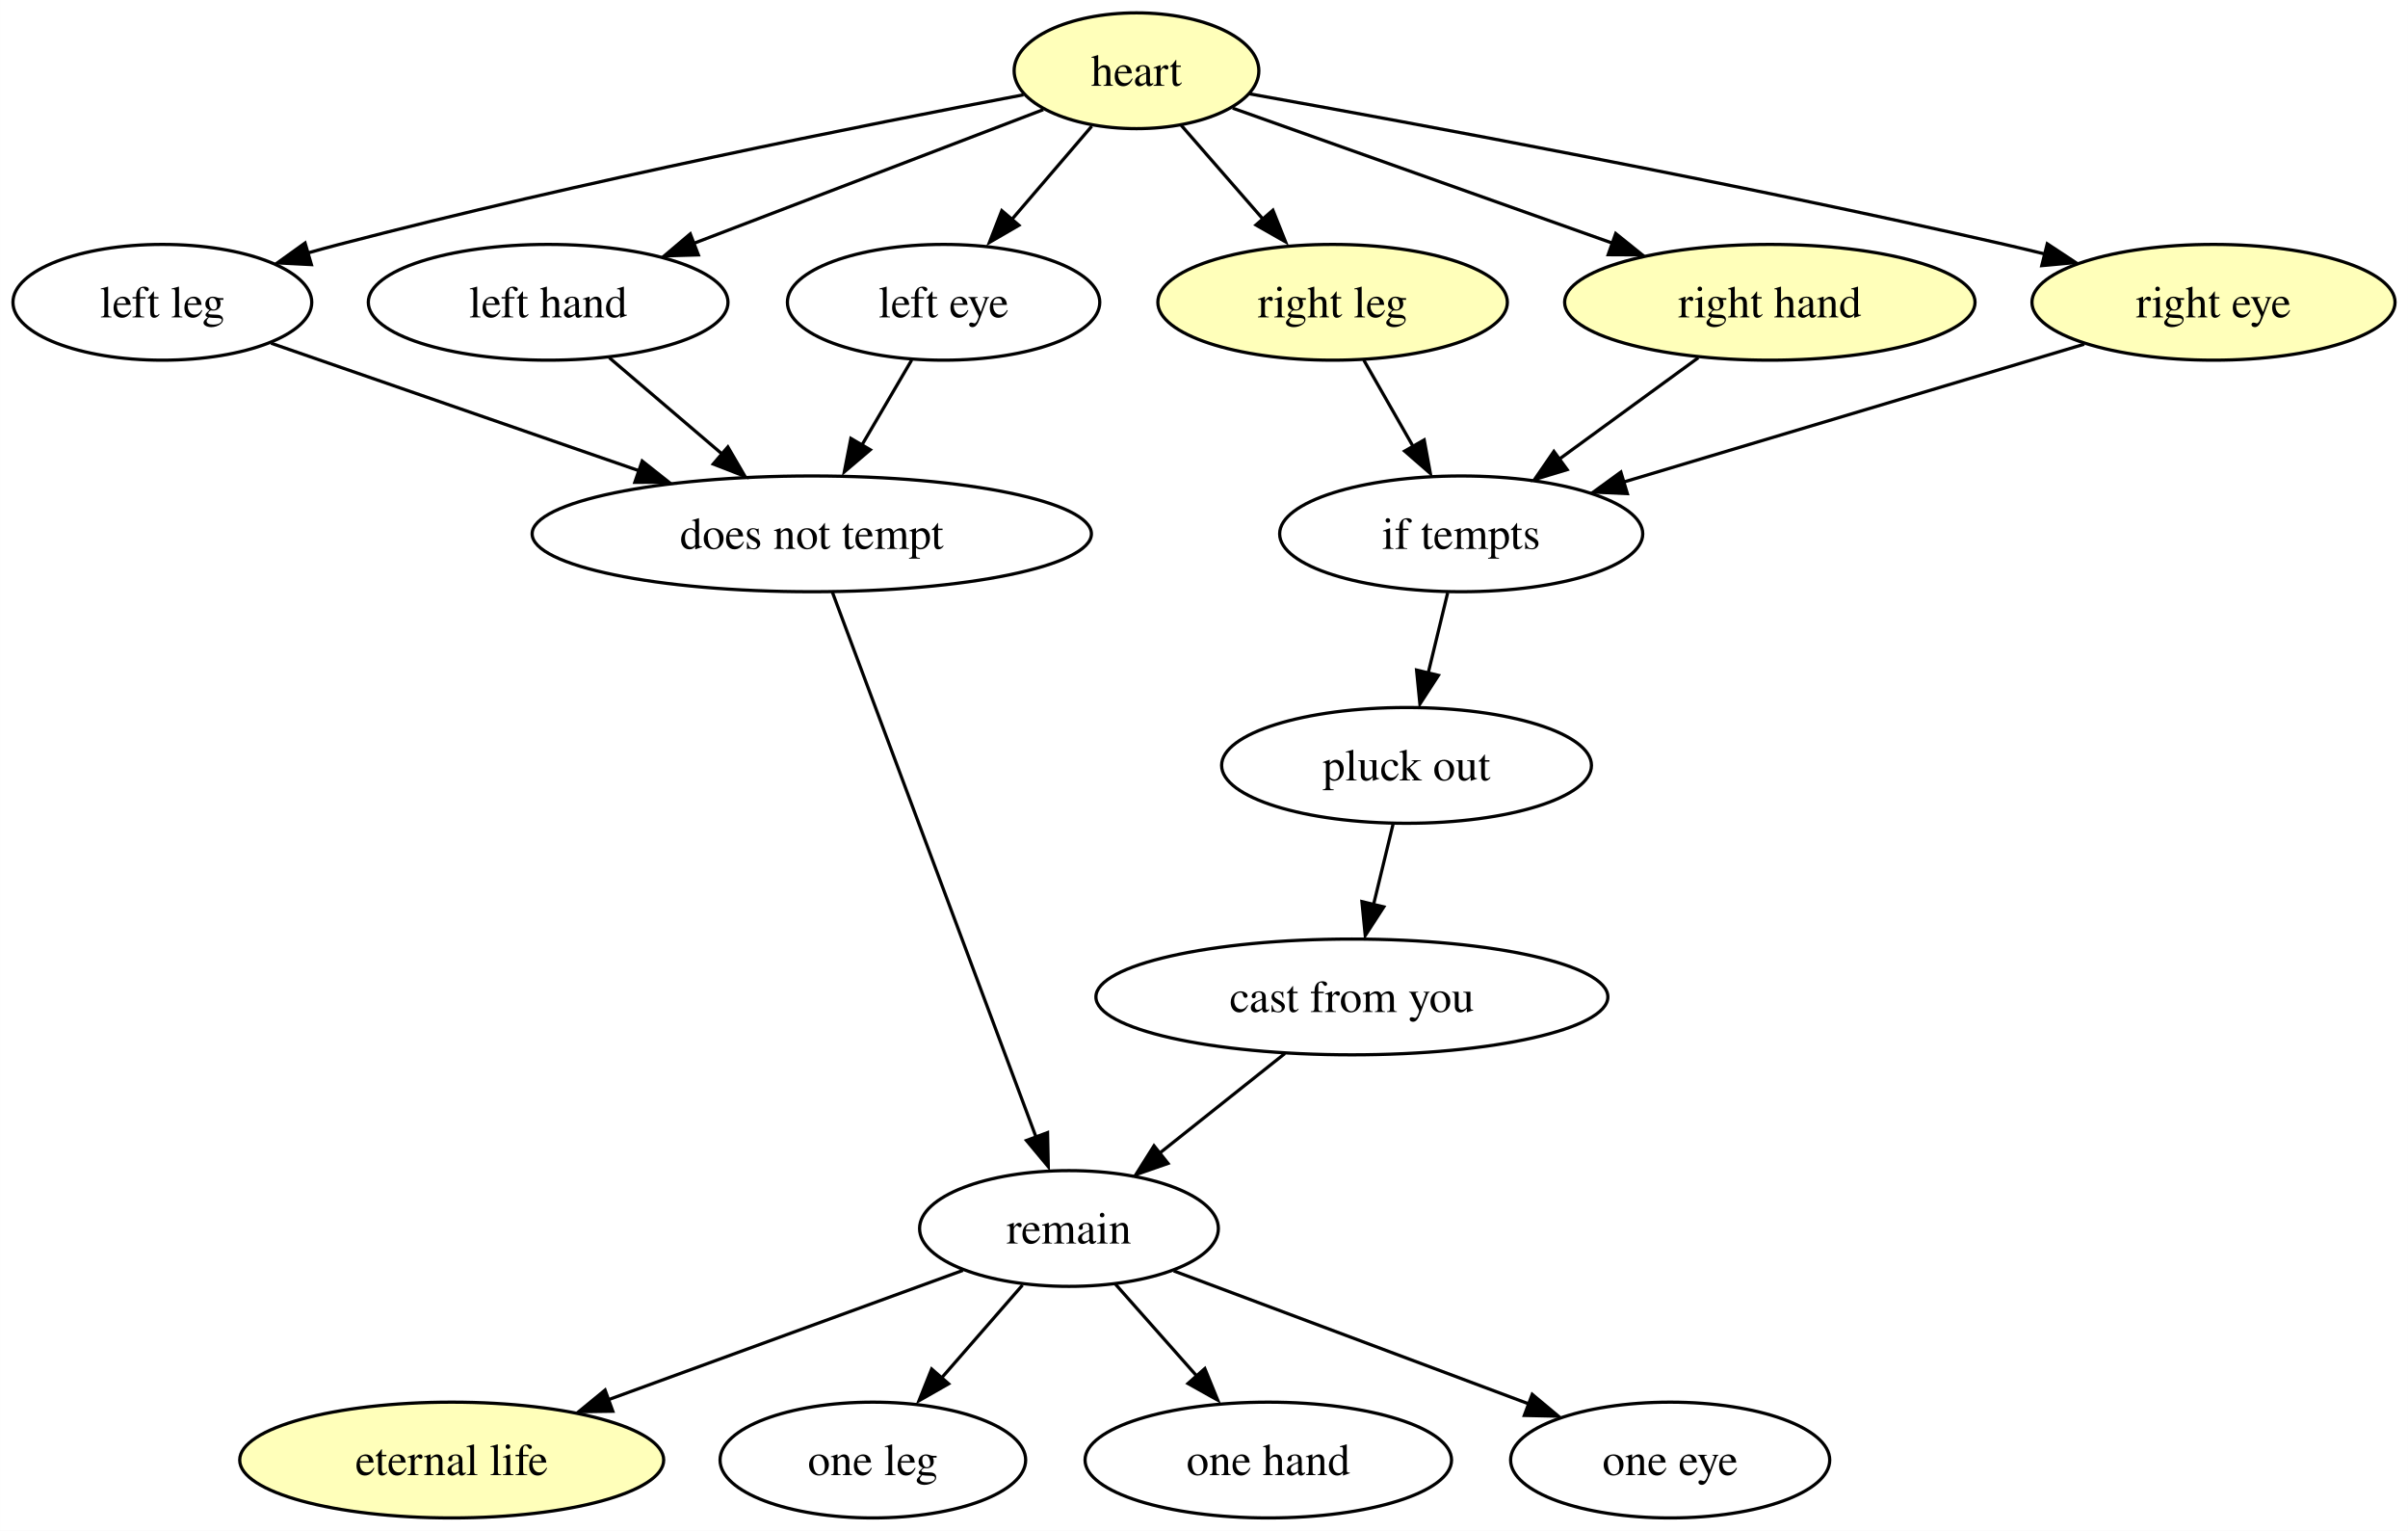
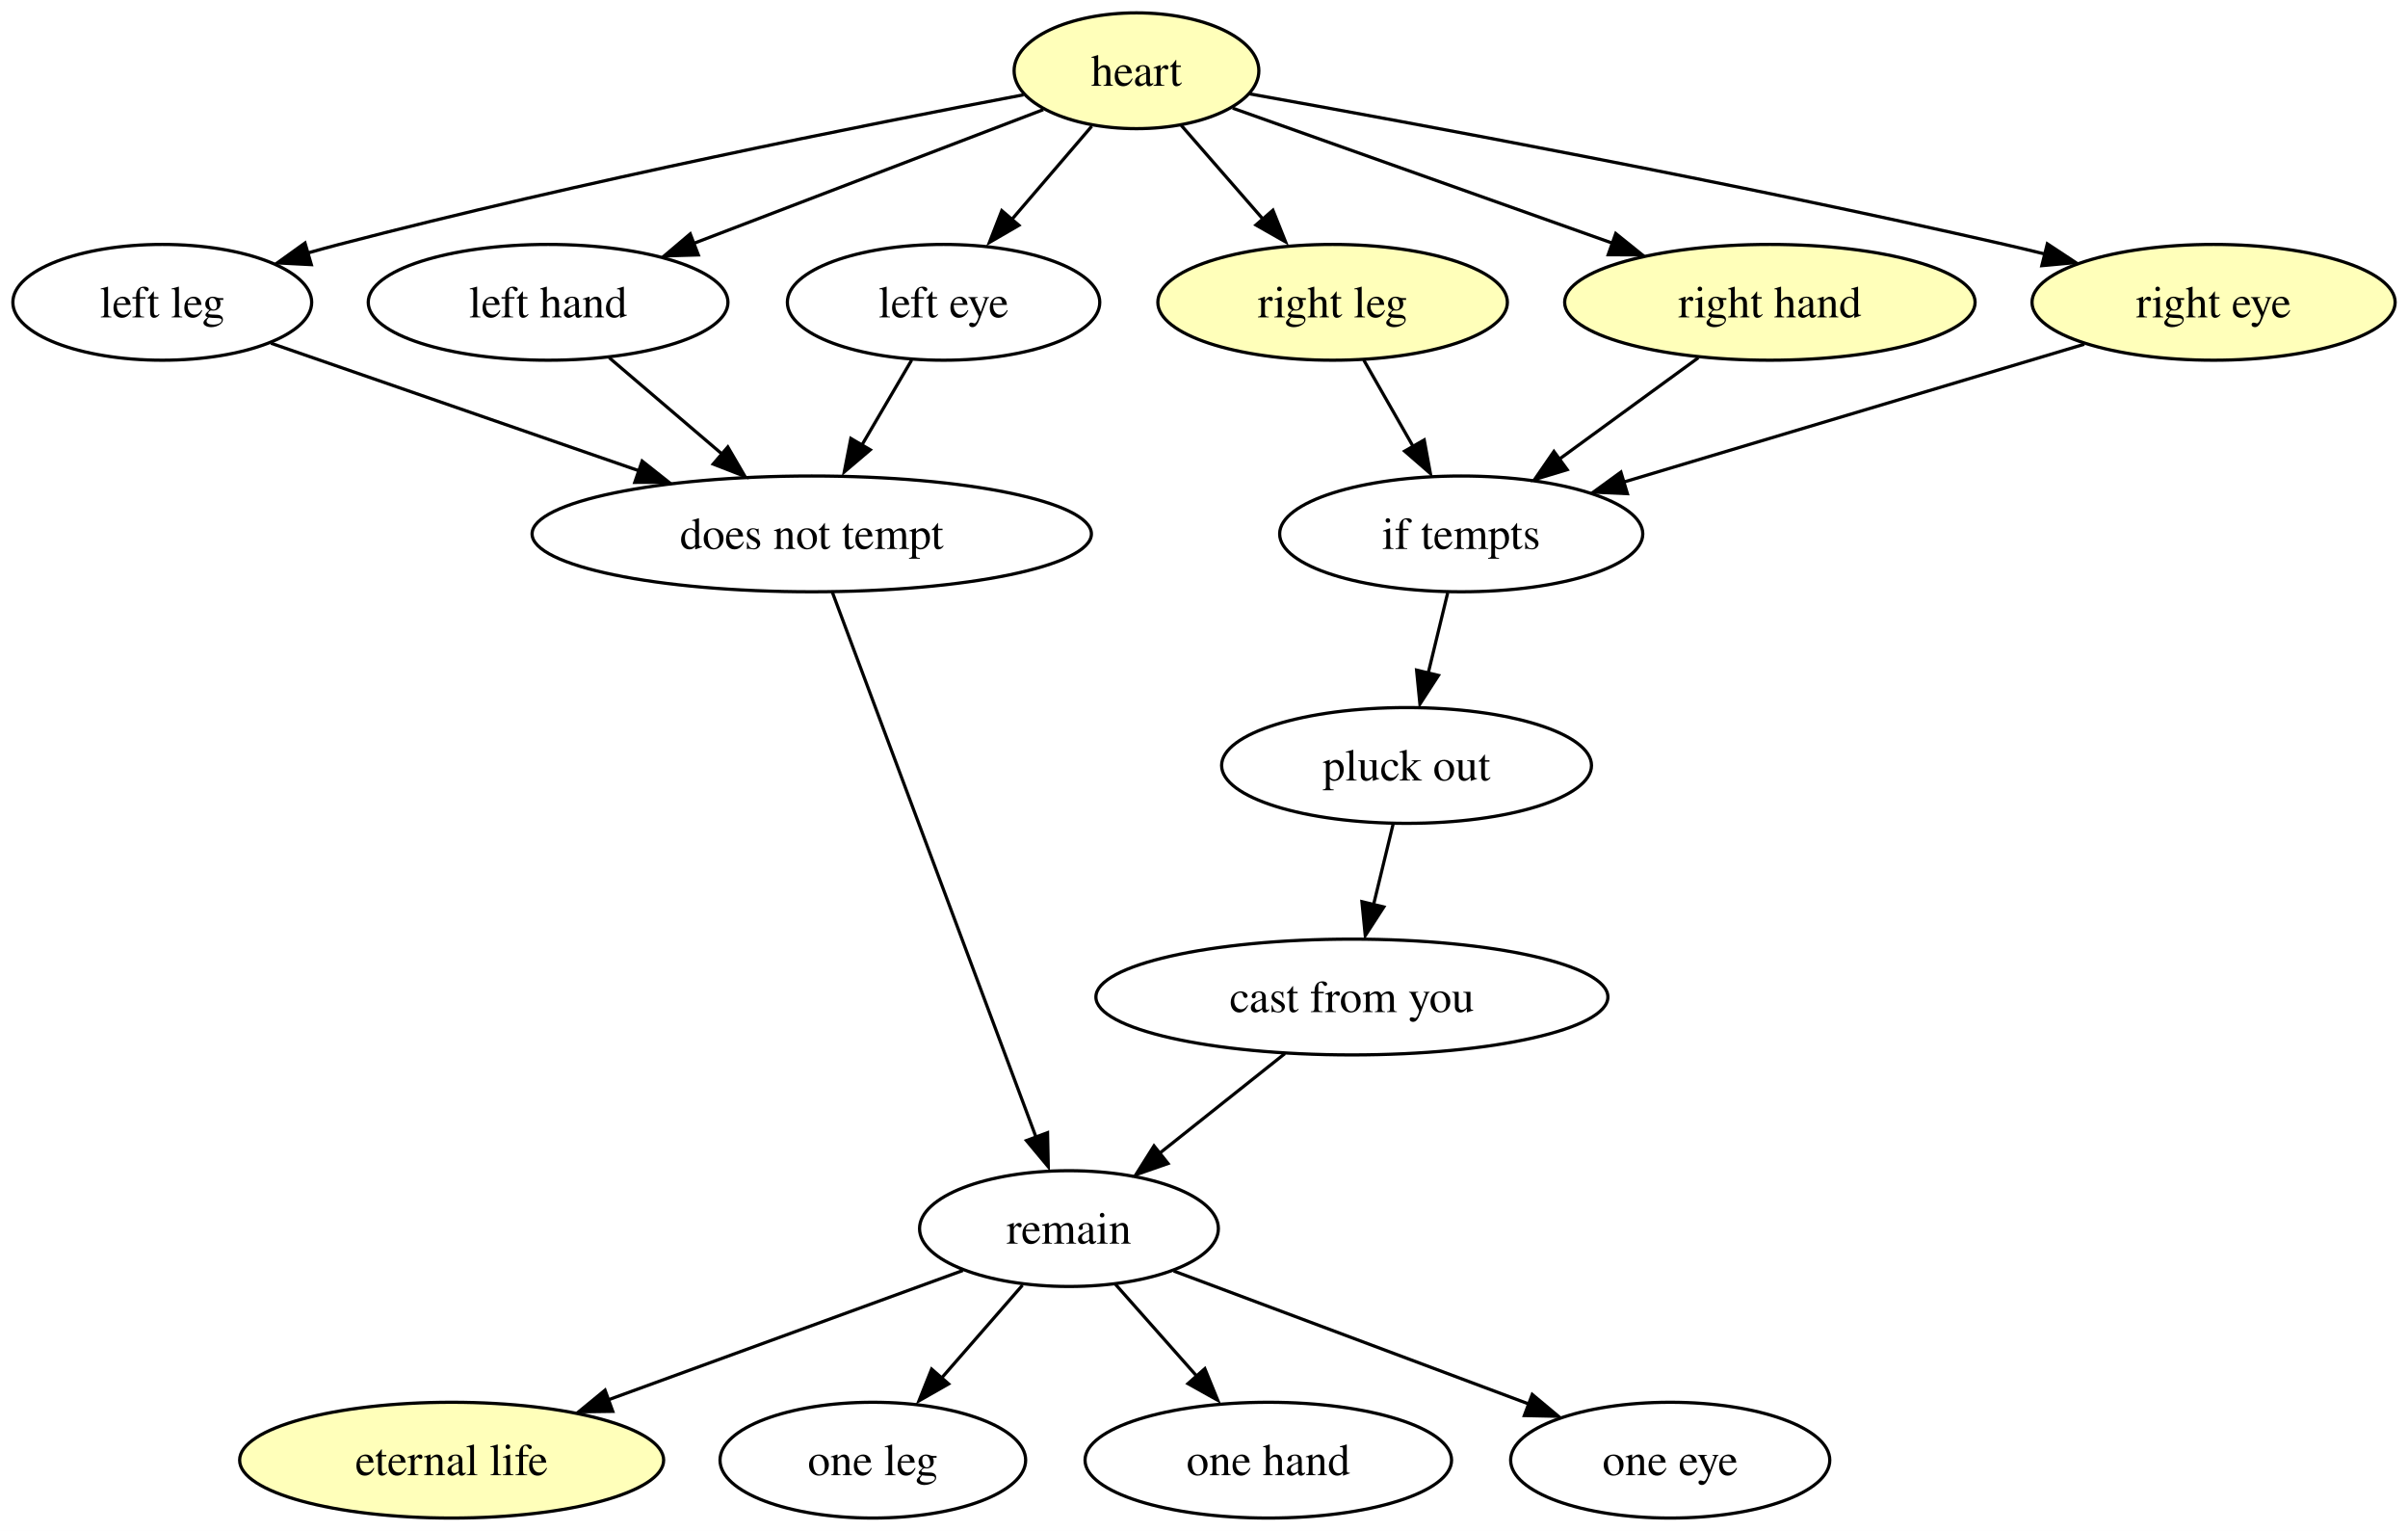
- <svg xmlns="http://www.w3.org/2000/svg" width="749pt" height="476pt" viewBox="0.00 0.00 748.94 476.00">
+ <svg xmlns="http://www.w3.org/2000/svg" viewBox="0.00 0.00 748.94 476.00">
  <g id="graph0" class="graph" transform="scale(1 1) rotate(0) translate(4 472)">
    <polygon fill="white" stroke="none" points="-4,4 -4,-472 744.94,-472 744.94,4 -4,4" />
    <g id="node1" class="node">
      <ellipse fill="none" stroke="black" cx="328.47" cy="-90" rx="46.47" ry="18" />
      <text text-anchor="middle" x="328.47" y="-85.33" font-family="Times,serif" font-size="14.00">remain</text>
    </g>
    <g id="node2" class="node">
      <ellipse fill="#ffffba" stroke="black" cx="136.47" cy="-18" rx="65.94" ry="18" />
      <text text-anchor="middle" x="136.47" y="-13.32" font-family="Times,serif" font-size="14.00">eternal life</text>
    </g>
    <g id="edge1" class="edge">
      <path fill="none" stroke="black" d="M295.47,-76.97C265.15,-65.91 219.83,-49.39 185.32,-36.81" />
      <polygon fill="black" stroke="black" points="186.58,-33.18 175.99,-33.04 184.18,-39.76 186.58,-33.18" />
    </g>
    <g id="node3" class="node">
      <ellipse fill="none" stroke="black" cx="267.47" cy="-18" rx="47.53" ry="18" />
      <text text-anchor="middle" x="267.47" y="-13.32" font-family="Times,serif" font-size="14.00">one leg</text>
    </g>
    <g id="edge2" class="edge">
      <path fill="none" stroke="black" d="M314.02,-72.41C306.5,-63.78 297.16,-53.06 288.82,-43.5" />
      <polygon fill="black" stroke="black" points="291.03,-41.71 281.83,-36.47 285.76,-46.31 291.03,-41.71" />
    </g>
    <g id="node7" class="node">
      <ellipse fill="none" stroke="black" cx="390.47" cy="-18" rx="57" ry="18" />
      <text text-anchor="middle" x="390.47" y="-13.32" font-family="Times,serif" font-size="14.00">one hand</text>
    </g>
    <g id="edge6" class="edge">
      <path fill="none" stroke="black" d="M342.85,-72.76C350.49,-64.14 360.04,-53.36 368.57,-43.73" />
      <polygon fill="black" stroke="black" points="370.73,-46.44 374.74,-36.63 365.49,-41.8 370.73,-46.44" />
    </g>
    <g id="node14" class="node">
      <ellipse fill="none" stroke="black" cx="515.47" cy="-18" rx="49.63" ry="18" />
      <text text-anchor="middle" x="515.47" y="-13.32" font-family="Times,serif" font-size="14.00">one eye</text>
    </g>
    <g id="edge16" class="edge">
      <path fill="none" stroke="black" d="M361.05,-76.81C391.68,-65.34 437.76,-48.09 471.61,-35.42" />
      <polygon fill="black" stroke="black" points="472.56,-38.43 480.7,-31.64 470.1,-31.87 472.56,-38.43" />
    </g>
    <g id="node4" class="node">
      <ellipse fill="#ffffba" stroke="black" cx="349.47" cy="-450" rx="38.06" ry="18" />
      <text text-anchor="middle" x="349.47" y="-445.32" font-family="Times,serif" font-size="14.00">heart</text>
    </g>
    <g id="node5" class="node">
      <ellipse fill="none" stroke="black" cx="46.47" cy="-378" rx="46.47" ry="18" />
      <text text-anchor="middle" x="46.47" y="-373.32" font-family="Times,serif" font-size="14.00">left leg</text>
    </g>
    <g id="edge3" class="edge">
      <path fill="none" stroke="black" d="M314.33,-442.52C266.06,-433.38 176.67,-415.61 101.47,-396 98.29,-395.17 95.01,-394.27 91.72,-393.34" />
      <polygon fill="black" stroke="black" points="92.83,-389.72 82.25,-390.26 90.86,-396.44 92.83,-389.72" />
    </g>
    <g id="node8" class="node">
      <ellipse fill="none" stroke="black" cx="166.47" cy="-378" rx="55.94" ry="18" />
      <text text-anchor="middle" x="166.47" y="-373.32" font-family="Times,serif" font-size="14.00">left hand</text>
    </g>
    <g id="edge7" class="edge">
      <path fill="none" stroke="black" d="M320.48,-437.91C291.25,-426.73 245.72,-409.31 211.74,-396.32" />
      <polygon fill="black" stroke="black" points="213.19,-392.74 202.59,-392.43 210.68,-399.28 213.19,-392.74" />
    </g>
    <g id="node9" class="node">
      <ellipse fill="none" stroke="black" cx="289.47" cy="-378" rx="48.58" ry="18" />
      <text text-anchor="middle" x="289.47" y="-373.32" font-family="Times,serif" font-size="14.00">left eye</text>
    </g>
    <g id="edge9" class="edge">
      <path fill="none" stroke="black" d="M335.56,-432.76C328.17,-424.14 318.93,-413.36 310.67,-403.73" />
      <polygon fill="black" stroke="black" points="312.9,-401.95 303.73,-396.63 307.58,-406.5 312.9,-401.95" />
    </g>
    <g id="node10" class="node">
      <ellipse fill="#ffffba" stroke="black" cx="410.47" cy="-378" rx="54.36" ry="18" />
      <text text-anchor="middle" x="410.47" y="-373.32" font-family="Times,serif" font-size="14.00">right leg</text>
    </g>
    <g id="edge11" class="edge">
      <path fill="none" stroke="black" d="M363.31,-433.12C370.82,-424.51 380.26,-413.67 388.73,-403.96" />
      <polygon fill="black" stroke="black" points="391.9,-406.64 395.84,-396.8 386.63,-402.04 391.9,-406.64" />
    </g>
    <g id="node15" class="node">
      <ellipse fill="#ffffba" stroke="black" cx="546.47" cy="-378" rx="63.83" ry="18" />
      <text text-anchor="middle" x="546.47" y="-373.32" font-family="Times,serif" font-size="14.00">right hand</text>
    </g>
    <g id="edge17" class="edge">
      <path fill="none" stroke="black" d="M379.39,-438.37C410.78,-427.22 460.61,-409.51 497.69,-396.33" />
      <polygon fill="black" stroke="black" points="498.53,-399.39 506.79,-392.75 496.19,-392.8 498.53,-399.39" />
    </g>
    <g id="node16" class="node">
      <ellipse fill="#ffffba" stroke="black" cx="684.47" cy="-378" rx="56.47" ry="18" />
      <text text-anchor="middle" x="684.47" y="-373.32" font-family="Times,serif" font-size="14.00">right eye</text>
    </g>
    <g id="edge19" class="edge">
      <path fill="none" stroke="black" d="M384.57,-442.83C436.22,-433.58 535.65,-415.17 619.47,-396 623.58,-395.06 627.82,-394.05 632.07,-393" />
      <polygon fill="black" stroke="black" points="632.76,-396.19 641.61,-390.36 631.06,-389.4 632.76,-396.19" />
    </g>
    <g id="node6" class="node">
      <ellipse fill="none" stroke="black" cx="248.47" cy="-306" rx="86.98" ry="18" />
      <text text-anchor="middle" x="248.47" y="-301.32" font-family="Times,serif" font-size="14.00">does not tempt</text>
    </g>
    <g id="edge4" class="edge">
      <path fill="none" stroke="black" d="M80.28,-365.28C111.6,-354.43 158.67,-338.12 195.07,-325.51" />
      <polygon fill="black" stroke="black" points="195.72,-328.64 204.03,-322.06 193.43,-322.02 195.72,-328.64" />
    </g>
    <g id="edge5" class="edge">
      <path fill="none" stroke="black" d="M254.88,-287.85C268.72,-250.83 301.49,-163.18 318.24,-118.39" />
      <polygon fill="black" stroke="black" points="321.81,-119.82 322.03,-109.23 315.25,-117.37 321.81,-119.82" />
    </g>
    <g id="edge8" class="edge">
      <path fill="none" stroke="black" d="M185.49,-360.76C195.92,-351.86 209.05,-340.65 220.62,-330.78" />
      <polygon fill="black" stroke="black" points="222.37,-333.03 227.7,-323.88 217.82,-327.71 222.37,-333.03" />
    </g>
    <g id="edge10" class="edge">
      <path fill="none" stroke="black" d="M279.55,-360.05C274.88,-352.09 269.21,-342.41 264,-333.51" />
      <polygon fill="black" stroke="black" points="266.67,-332.14 258.59,-325.28 260.63,-335.67 266.67,-332.14" />
    </g>
    <g id="node11" class="node">
      <ellipse fill="none" stroke="black" cx="450.47" cy="-306" rx="56.47" ry="18" />
      <text text-anchor="middle" x="450.47" y="-301.32" font-family="Times,serif" font-size="14.00">if tempts</text>
    </g>
    <g id="edge12" class="edge">
      <path fill="none" stroke="black" d="M420.16,-360.05C424.77,-351.97 430.4,-342.12 435.55,-333.11" />
      <polygon fill="black" stroke="black" points="438.96,-335.21 440.88,-324.79 432.88,-331.73 438.96,-335.21" />
    </g>
    <g id="node12" class="node">
      <ellipse fill="none" stroke="black" cx="433.47" cy="-234" rx="57.52" ry="18" />
      <text text-anchor="middle" x="433.47" y="-229.32" font-family="Times,serif" font-size="14.00">pluck out</text>
    </g>
    <g id="edge13" class="edge">
      <path fill="none" stroke="black" d="M446.27,-287.7C444.44,-280.15 442.24,-271.12 440.2,-262.68" />
      <polygon fill="black" stroke="black" points="443.39,-262 437.63,-253.1 436.59,-263.65 443.39,-262" />
    </g>
    <g id="node13" class="node">
      <ellipse fill="none" stroke="black" cx="416.47" cy="-162" rx="79.62" ry="18" />
      <text text-anchor="middle" x="416.47" y="-157.32" font-family="Times,serif" font-size="14.00">cast from you</text>
    </g>
    <g id="edge14" class="edge">
      <path fill="none" stroke="black" d="M429.27,-215.7C427.44,-208.15 425.24,-199.12 423.2,-190.68" />
      <polygon fill="black" stroke="black" points="426.39,-190 420.63,-181.1 419.59,-191.65 426.39,-190" />
    </g>
    <g id="edge15" class="edge">
      <path fill="none" stroke="black" d="M395.62,-144.41C383.97,-135.15 369.3,-123.48 356.65,-113.41" />
      <polygon fill="black" stroke="black" points="359.28,-110.24 349.27,-106.75 354.92,-115.71 359.28,-110.24" />
    </g>
    <g id="edge18" class="edge">
      <path fill="none" stroke="black" d="M524.21,-360.76C511.39,-351.42 495.11,-339.55 481.1,-329.33" />
      <polygon fill="black" stroke="black" points="483.43,-325.97 473.29,-322.91 479.3,-331.63 483.43,-325.97" />
    </g>
    <g id="edge20" class="edge">
      <path fill="none" stroke="black" d="M644.25,-364.97C604.61,-353.11 543.94,-334.96 501.06,-322.13" />
      <polygon fill="black" stroke="black" points="502.15,-318.51 491.57,-318.99 500.14,-325.21 502.15,-318.51" />
    </g>
  </g>
</svg>
